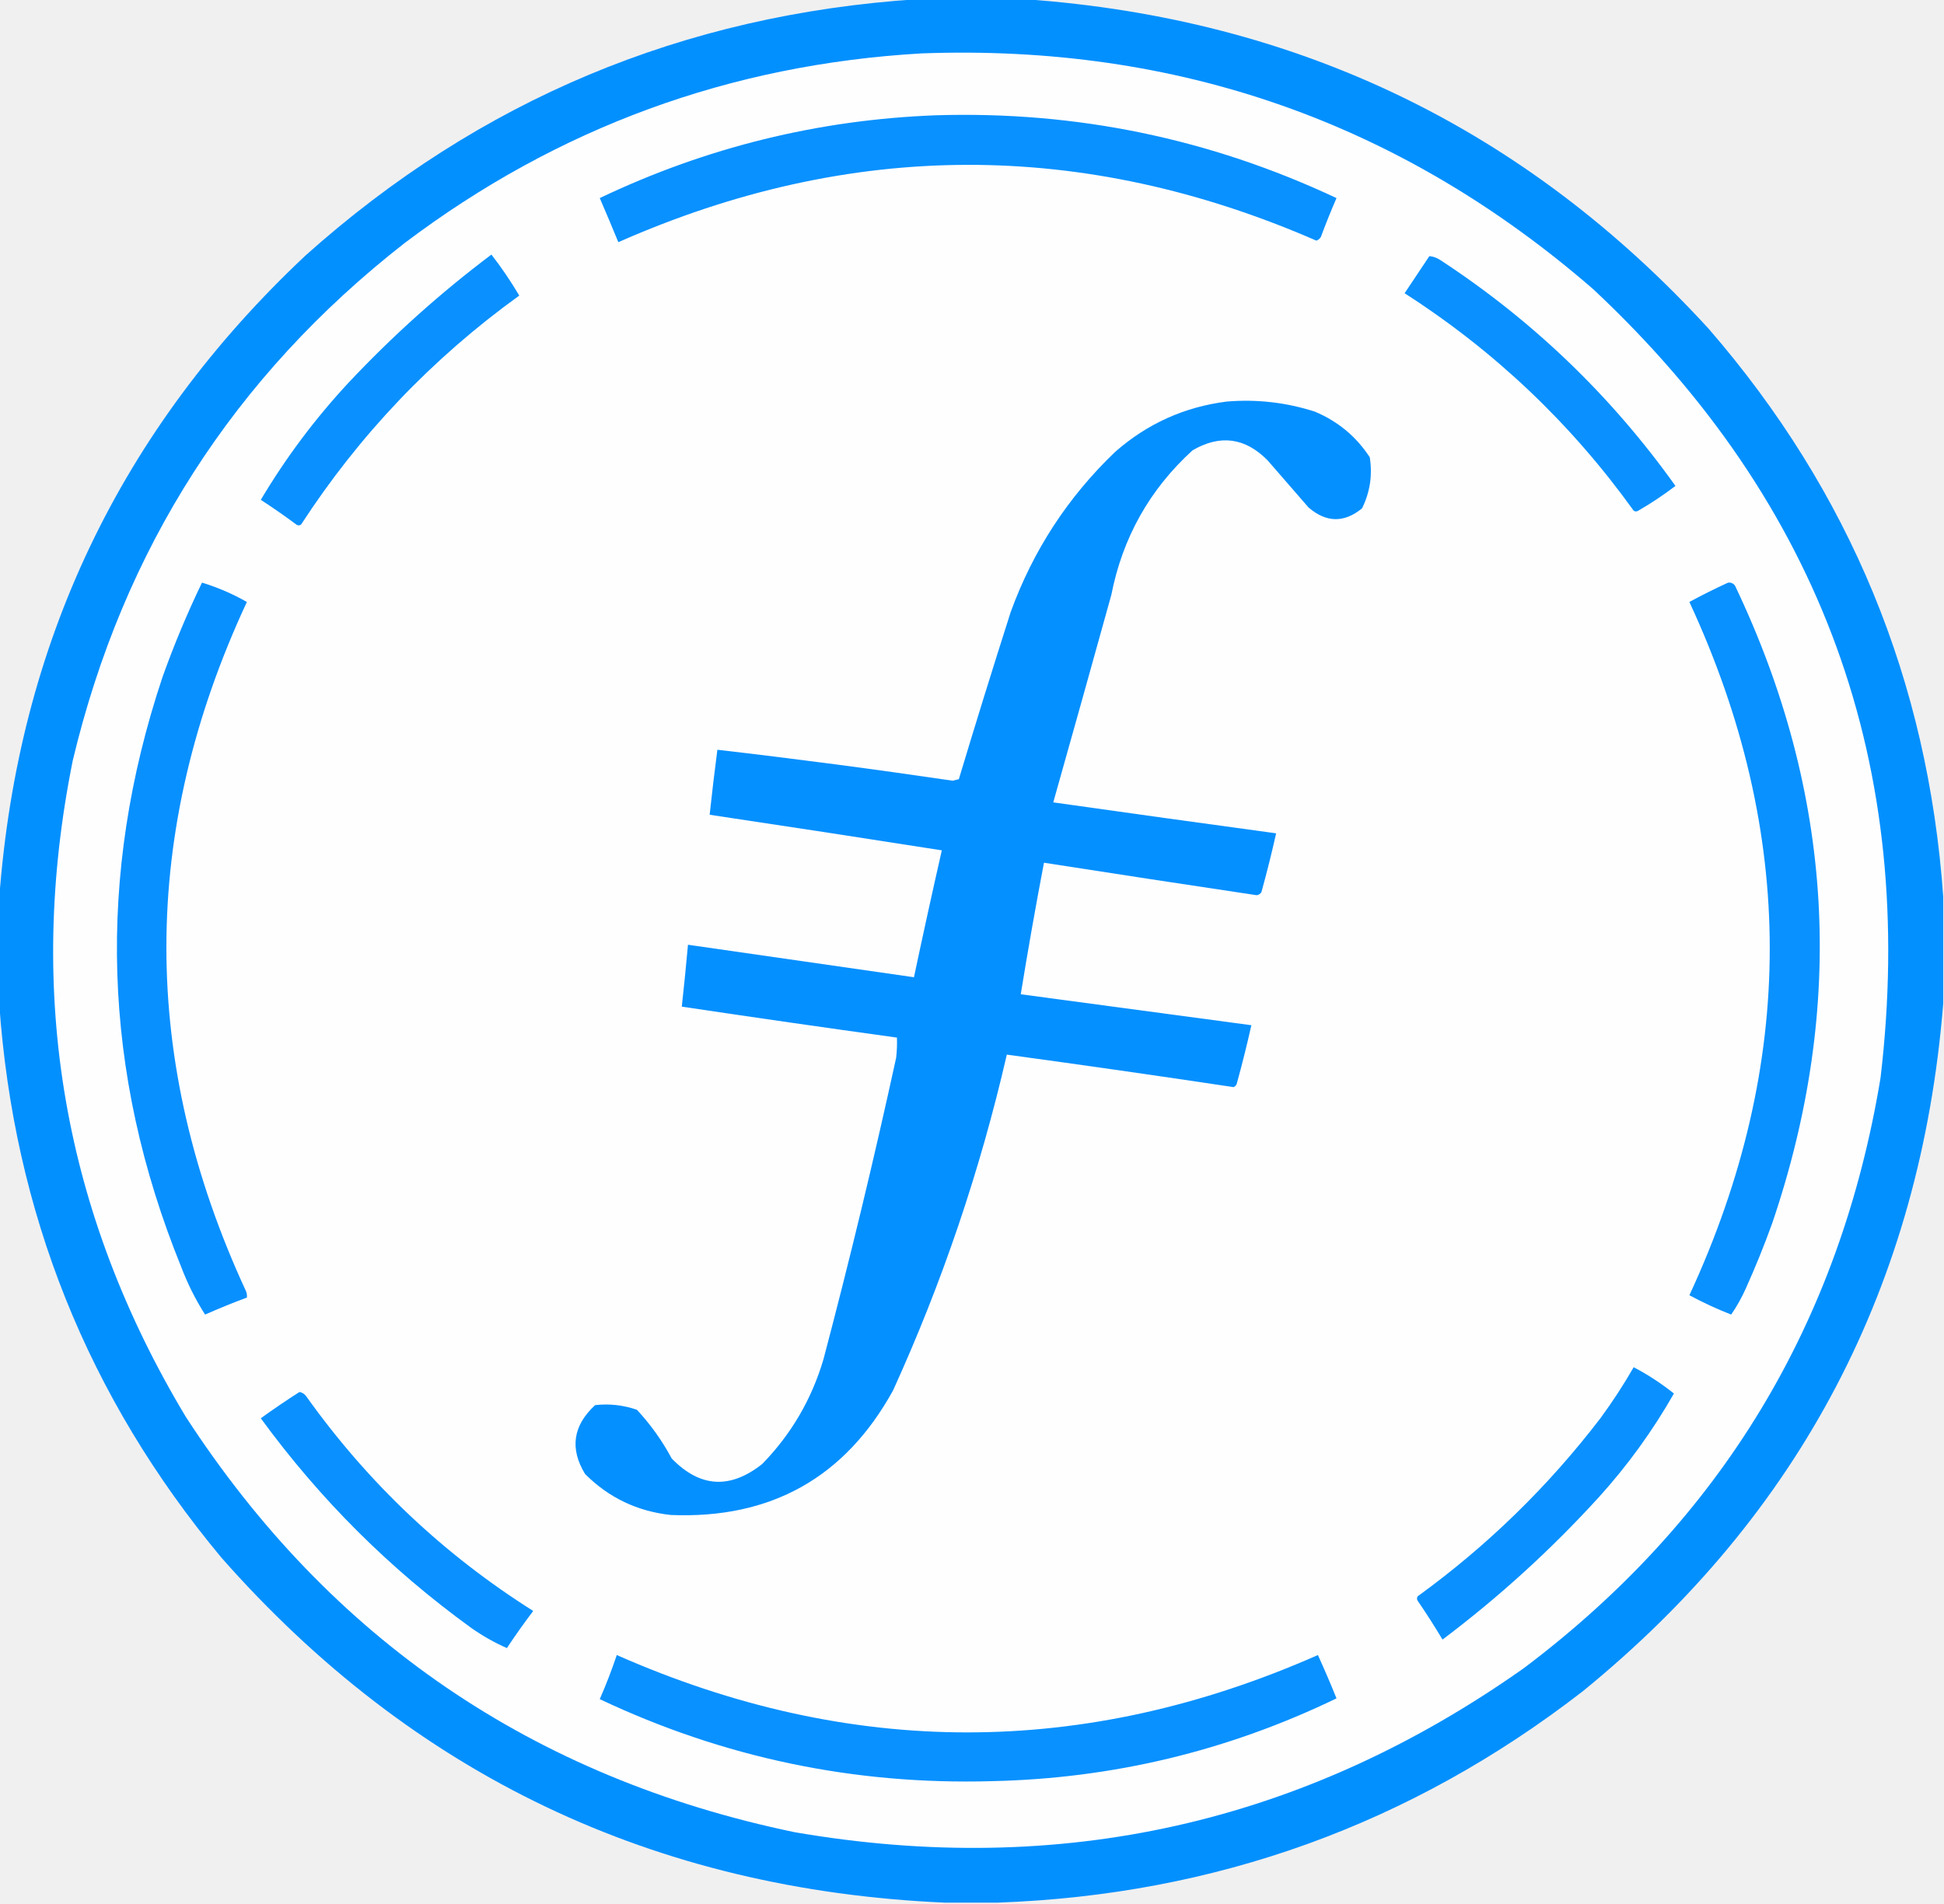
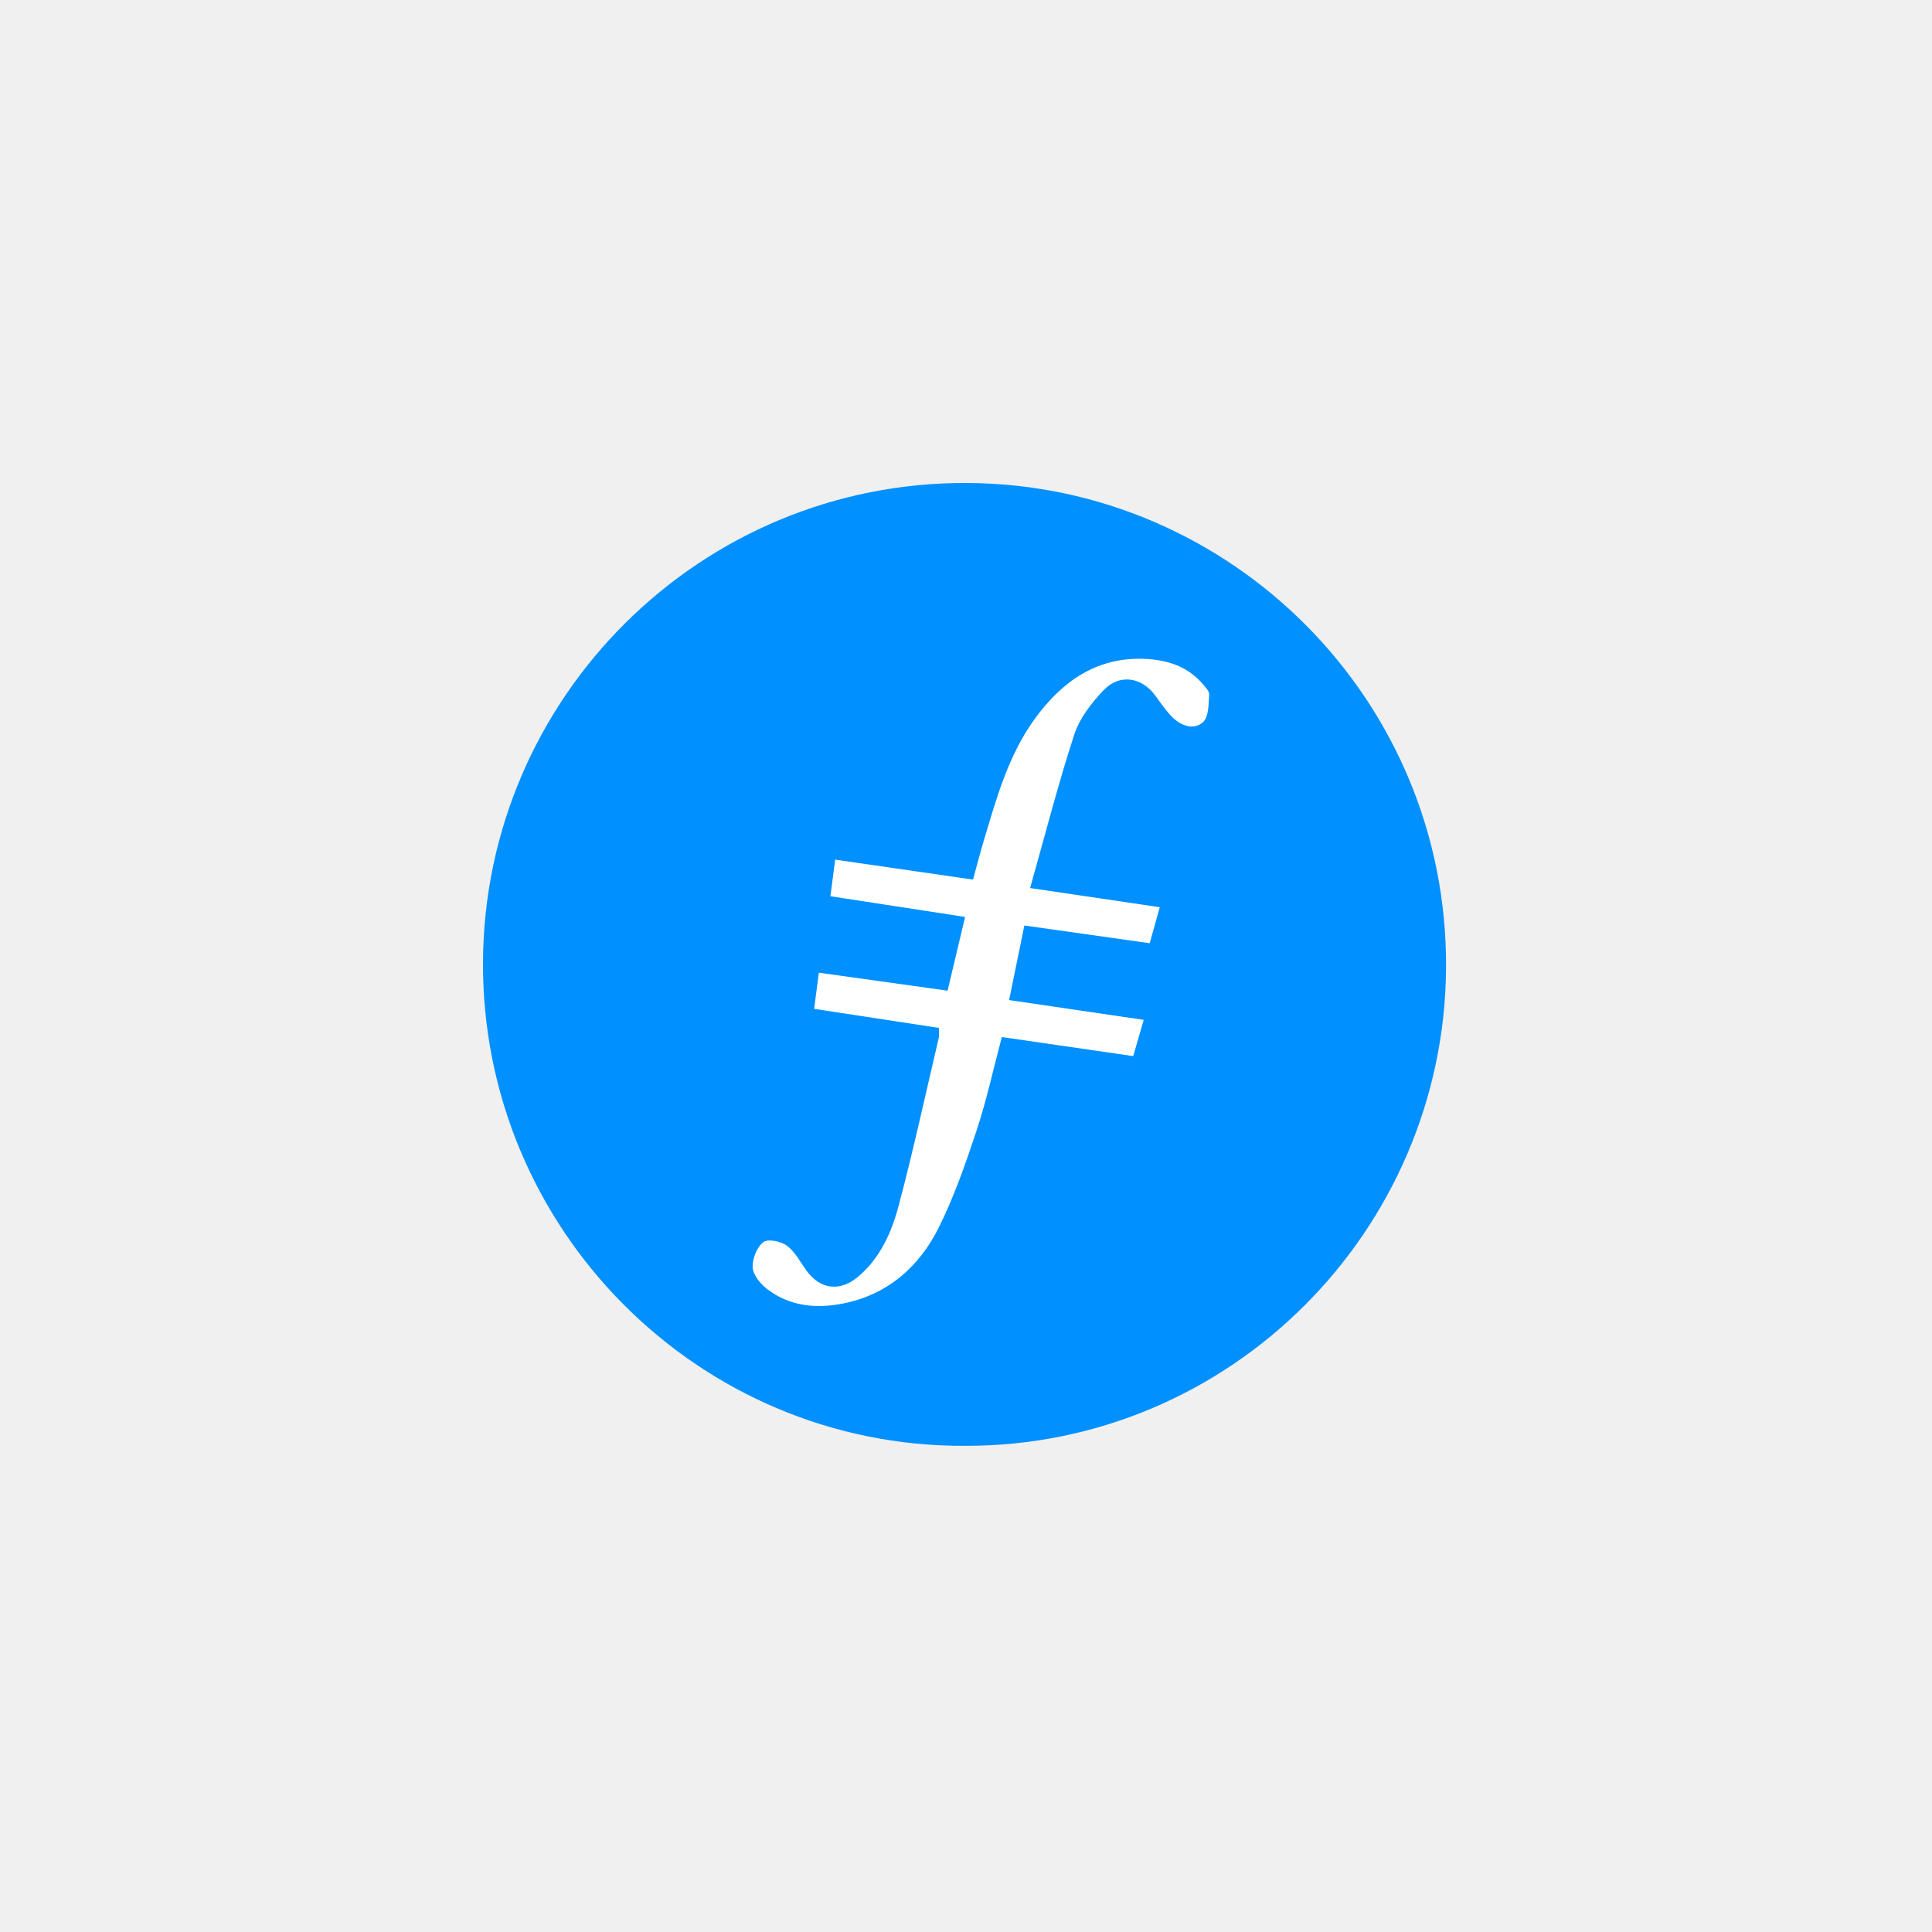
- <svg xmlns="http://www.w3.org/2000/svg" version="1.1" width="1256px" height="1230px" style="shape-rendering:geometricPrecision; text-rendering:geometricPrecision; image-rendering:optimizeQuality; fill-rule:evenodd; clip-rule:evenodd">
-   <g>
-     <path style="opacity:0.997" fill="#0390ff" d="M 592.5,-0.5 C 615.833,-0.5 639.167,-0.5 662.5,-0.5C 838.351,12.015 985.518,83.015 1104,212.5C 1195.14,317.669 1245.64,440.003 1255.5,579.5C 1255.5,602.5 1255.5,625.5 1255.5,648.5C 1240.85,830.329 1163.18,978.495 1022.5,1093C 911.449,1178.97 785.449,1224.47 644.5,1229.5C 633.167,1229.5 621.833,1229.5 610.5,1229.5C 422.541,1221.26 266.708,1146.93 143,1006.5C 56.739,902.921 8.906,783.588 -0.5,648.5C -0.5,625.833 -0.5,603.167 -0.5,580.5C 11.685,415.977 77.685,277.477 197.5,165C 309.745,64.608 441.412,9.441 592.5,-0.5 Z" />
-   </g>
-   <g>
-     <path style="opacity:1" fill="#fefeff" d="M 595.5,34.5 C 760.828,28.442 905.495,79.276 1029.5,187C 1177,325.131 1238.83,494.964 1215,696.5C 1188.84,854.844 1112.01,982.011 984.5,1078C 842.523,1178.29 685.523,1213.62 513.5,1184C 344.619,1148.88 213.452,1059.38 120,915.5C 40.94,783.781 16.607,642.448 47,491.5C 79.634,354.651 151.134,243.151 261.5,157C 360.263,82.462 471.596,41.629 595.5,34.5 Z" />
-   </g>
-   <g>
-     <path style="opacity:1" fill="#0991ff" d="M 604.5,74.5 C 695.254,71.683 781.587,89.516 863.5,128C 860.142,135.736 856.976,143.57 854,151.5C 853.519,153.478 852.353,154.811 850.5,155.5C 699.891,89.874 549.558,90.207 399.5,156.5C 395.596,146.952 391.596,137.452 387.5,128C 456.261,95.226 528.594,77.393 604.5,74.5 Z" />
-   </g>
-   <g>
-     <path style="opacity:1" fill="#0a91ff" d="M 317.5,164.5 C 323.97,172.841 329.97,181.674 335.5,191C 279.199,231.63 232.199,280.964 194.5,339C 193.5,339.667 192.5,339.667 191.5,339C 184.008,333.42 176.341,328.087 168.5,323C 184.639,295.855 203.473,270.688 225,247.5C 253.643,217.004 284.476,189.337 317.5,164.5 Z" />
-   </g>
-   <g>
-     <path style="opacity:1" fill="#0a91ff" d="M 923.5,165.5 C 926.016,165.755 928.35,166.589 930.5,168C 990.257,207.088 1040.92,255.754 1082.5,314C 1074.87,319.819 1066.87,325.152 1058.5,330C 1057.5,330.667 1056.5,330.667 1055.5,330C 1014.99,273.647 965.653,226.814 907.5,189.5C 912.844,181.471 918.177,173.471 923.5,165.5 Z" />
-   </g>
-   <g>
-     <path style="opacity:1" fill="#0590ff" d="M 792.5,259.5 C 811.974,257.866 830.974,260.032 849.5,266C 864.402,272.243 876.235,282.077 885,295.5C 886.816,307.082 885.15,318.082 880,328.5C 868.456,337.965 856.956,337.798 845.5,328C 836.667,317.833 827.833,307.667 819,297.5C 804.504,282.779 788.337,280.612 770.5,291C 742.788,316.241 725.288,347.408 718,384.5C 705.588,429.231 693.088,473.898 680.5,518.5C 728.484,525.297 776.484,531.963 824.5,538.5C 821.652,551.226 818.485,563.892 815,576.5C 814.326,577.578 813.326,578.245 812,578.5C 766.134,571.638 720.301,564.638 674.5,557.5C 669.112,585.771 664.112,614.105 659.5,642.5C 709.168,649.167 758.835,655.834 808.5,662.5C 805.652,675.226 802.485,687.892 799,700.5C 798.612,701.428 797.945,702.095 797,702.5C 748.207,695.172 699.374,688.172 650.5,681.5C 633.272,756.352 608.772,828.686 577,898.5C 545.983,954.771 498.149,981.604 433.5,979C 411.819,976.67 393.319,967.837 378,952.5C 368.01,936.064 370.177,921.231 384.5,908C 393.716,906.968 402.716,907.968 411.5,911C 420.35,920.532 427.85,931.032 434,942.5C 452.244,961.317 471.744,962.484 492.5,946C 511.176,926.828 524.342,904.328 532,878.5C 549.091,813.805 564.757,748.805 579,683.5C 579.499,679.179 579.666,674.846 579.5,670.5C 533.13,664.093 486.797,657.426 440.5,650.5C 441.966,637.178 443.299,623.845 444.5,610.5C 493.164,617.499 541.831,624.499 590.5,631.5C 596.293,604.12 602.293,576.787 608.5,549.5C 558.528,541.647 508.528,533.98 458.5,526.5C 460.003,512.478 461.669,498.478 463.5,484.5C 514.262,490.376 564.928,497.043 615.5,504.5C 616.833,504.167 618.167,503.833 619.5,503.5C 630.358,467.401 641.525,431.401 653,395.5C 667.477,355.704 689.977,321.204 720.5,292C 741.22,273.805 765.22,262.971 792.5,259.5 Z" />
-   </g>
-   <g>
-     <path style="opacity:1" fill="#0990ff" d="M 130.5,376.5 C 140.688,379.597 150.354,383.764 159.5,389C 90.342,537.41 90.175,685.91 159,834.5C 159.49,835.793 159.657,837.127 159.5,838.5C 150.418,841.871 141.418,845.538 132.5,849.5C 126.298,839.758 121.132,829.424 117,818.5C 66.067,693.054 62.067,566.054 105,437.5C 112.442,416.662 120.942,396.329 130.5,376.5 Z" />
-   </g>
-   <g>
-     <path style="opacity:1" fill="#0991ff" d="M 1116.5,376.5 C 1118.39,376.297 1119.89,376.963 1121,378.5C 1184.84,512.454 1192.84,649.787 1145,790.5C 1139.85,804.787 1134.18,818.787 1128,832.5C 1125.34,838.493 1122.17,844.16 1118.5,849.5C 1109.17,845.833 1100.17,841.666 1091.5,837C 1160.73,687.543 1160.73,538.21 1091.5,389C 1099.7,384.545 1108.04,380.378 1116.5,376.5 Z" />
-   </g>
-   <g>
-     <path style="opacity:1" fill="#0a91ff" d="M 1055.5,883.5 C 1064.64,888.286 1073.31,893.953 1081.5,900.5C 1067.78,924.602 1051.62,946.935 1033,967.5C 1002.08,1001.43 968.412,1032.1 932,1059.5C 926.916,1051 921.583,1042.66 916,1034.5C 915.333,1033.5 915.333,1032.5 916,1031.5C 960.883,998.952 1000.22,960.618 1034,916.5C 1041.81,905.869 1048.98,894.869 1055.5,883.5 Z" />
-   </g>
-   <g>
-     <path style="opacity:1" fill="#0a91ff" d="M 193.5,899.5 C 195.371,899.859 196.871,900.859 198,902.5C 237.846,958.351 286.679,1004.52 344.5,1041C 338.588,1048.82 332.921,1056.82 327.5,1065C 319.529,1061.51 311.862,1057.17 304.5,1052C 252.02,1014.02 206.687,968.854 168.5,916.5C 176.689,910.576 185.022,904.909 193.5,899.5 Z" />
-   </g>
-   <g>
-     <path style="opacity:1" fill="#0991ff" d="M 398.5,1069.5 C 549.464,1136.15 700.464,1136.15 851.5,1069.5C 855.686,1078.72 859.686,1088.05 863.5,1097.5C 793.126,1131.51 718.792,1149.34 640.5,1151C 551.798,1153.48 467.465,1135.81 387.5,1098C 391.587,1088.66 395.253,1079.16 398.5,1069.5 Z" />
+ <svg xmlns="http://www.w3.org/2000/svg" height="400" viewBox="0 0 400 400" width="400">
+   <g fill="none" fill-rule="evenodd" transform="translate(100 100)">
+     <path d="m99.7 199.345c-55.029.211-99.949-44.814-99.7-100.144.251-54.697 44.952-99.531 100.353-99.202 54.61.326 99.461 45.019 99.034 100.514-.419 54.455-44.817 99.008-99.688 98.831" fill="#0090ff" />
+     <path d="m112.083 91.617c8.693 1.229 17.19 2.427 25.95 3.665.737-2.636 1.364-4.884 2.082-7.453-9.01-1.333-17.608-2.606-26.84-3.971 3.105-10.987 5.787-21.491 9.141-31.781 1.105-3.387 3.573-6.566 6.09-9.196 3.301-3.448 7.869-2.684 10.665 1.105 1.171 1.587 2.274 3.265 3.678 4.623 1.792 1.731 4.434 2.573 6.234.888 1.183-1.107 1.145-3.71 1.255-5.669.044-.787-.884-1.712-1.526-2.438-3.126-3.539-7.349-4.792-11.808-4.979-9.949-.417-17.088 4.655-22.693 12.322-5.554 7.598-7.99 16.531-10.642 25.36-.773 2.577-1.436 5.189-2.213 8.017-9.686-1.402-18.977-2.747-28.539-4.128-.339 2.581-.655 5.002-.992 7.573 9.467 1.457 18.524 2.85 27.884 4.29-1.253 5.28-2.421 10.208-3.621 15.263-9.181-1.284-17.886-2.497-26.65-3.724-.371 2.83-.651 4.97-.983 7.488 8.802 1.345 17.288 2.64 25.83 3.945 0 .964.105 1.524-.017 2.032-2.726 11.617-5.261 23.286-8.318 34.813-1.461 5.497-3.811 10.804-8.381 14.667-3.762 3.179-7.895 2.648-10.724-1.297-1.278-1.777-2.345-3.888-4.032-5.133-1.232-.912-3.975-1.461-4.88-.73-1.341 1.086-2.312 3.488-2.198 5.251.097 1.564 1.602 3.392 2.983 4.459 4.653 3.583 10.13 4.103 15.678 3.011 9.293-1.83 15.848-7.629 19.91-15.829 3.192-6.446 5.583-13.33 7.842-20.181 2.046-6.204 3.434-12.625 5.168-19.17 9.128 1.324 18.074 2.621 27.206 3.945.754-2.606 1.434-4.964 2.168-7.503-9.554-1.404-18.67-2.747-27.865-4.099 1.105-5.396 2.088-10.202 3.158-15.436" fill="#fff" />
  </g>
</svg>
